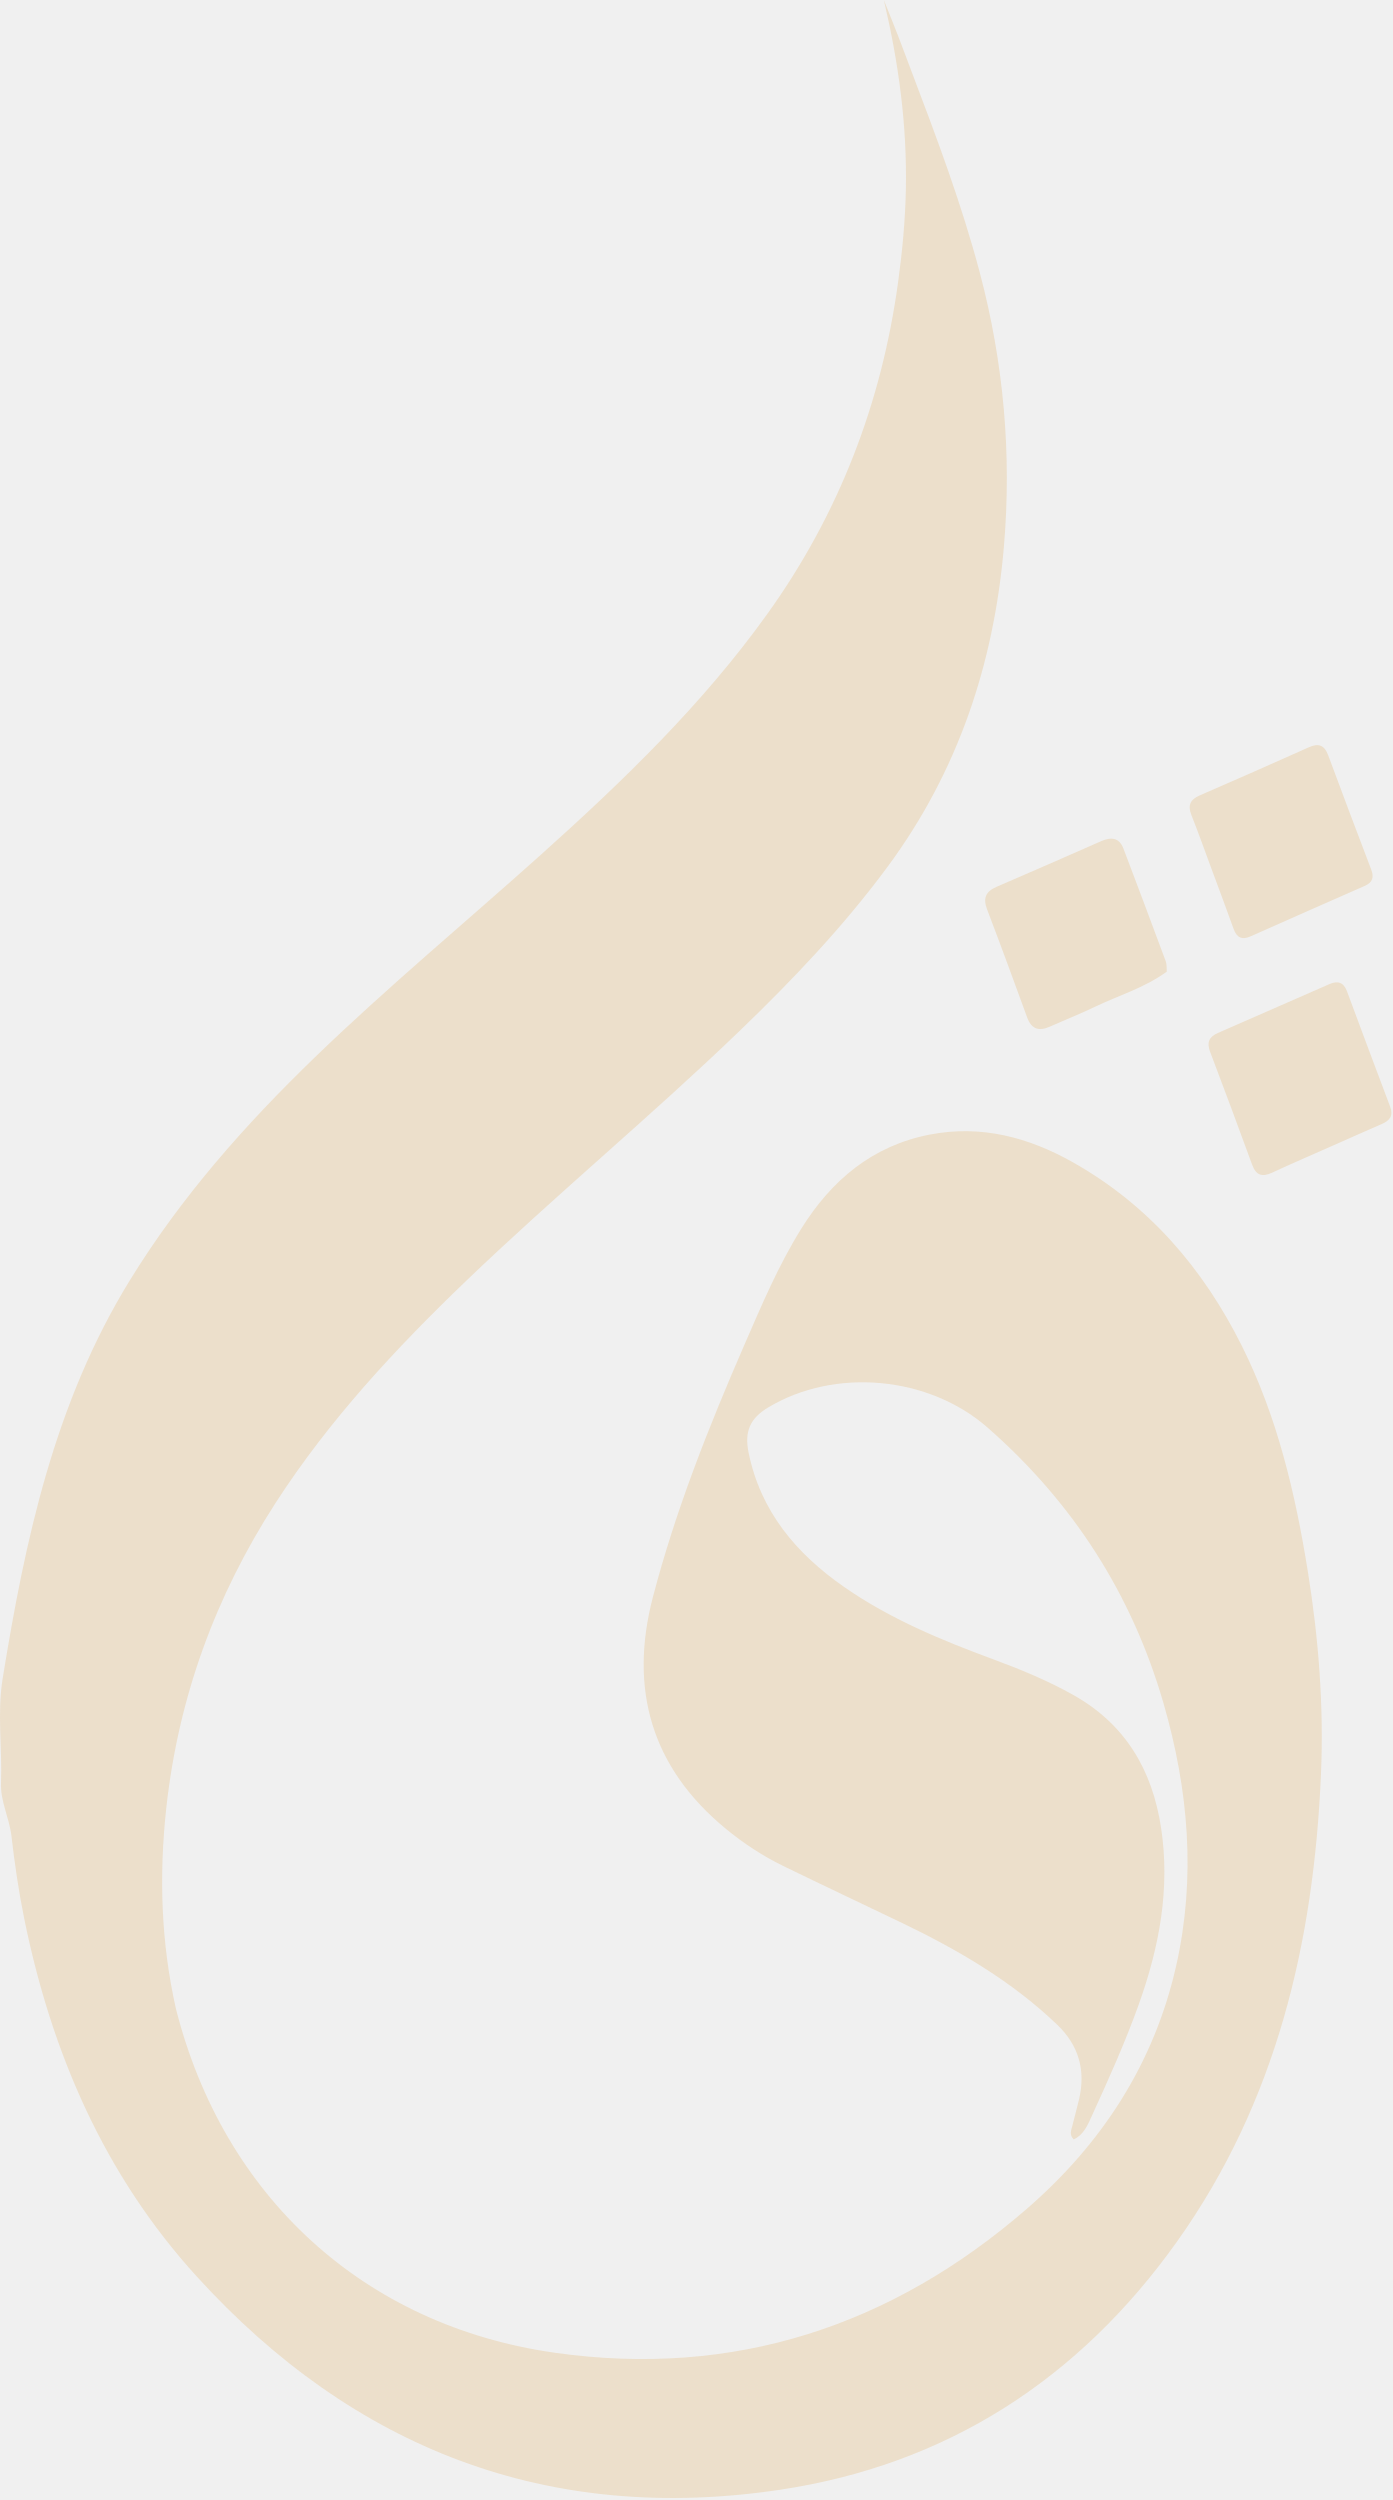
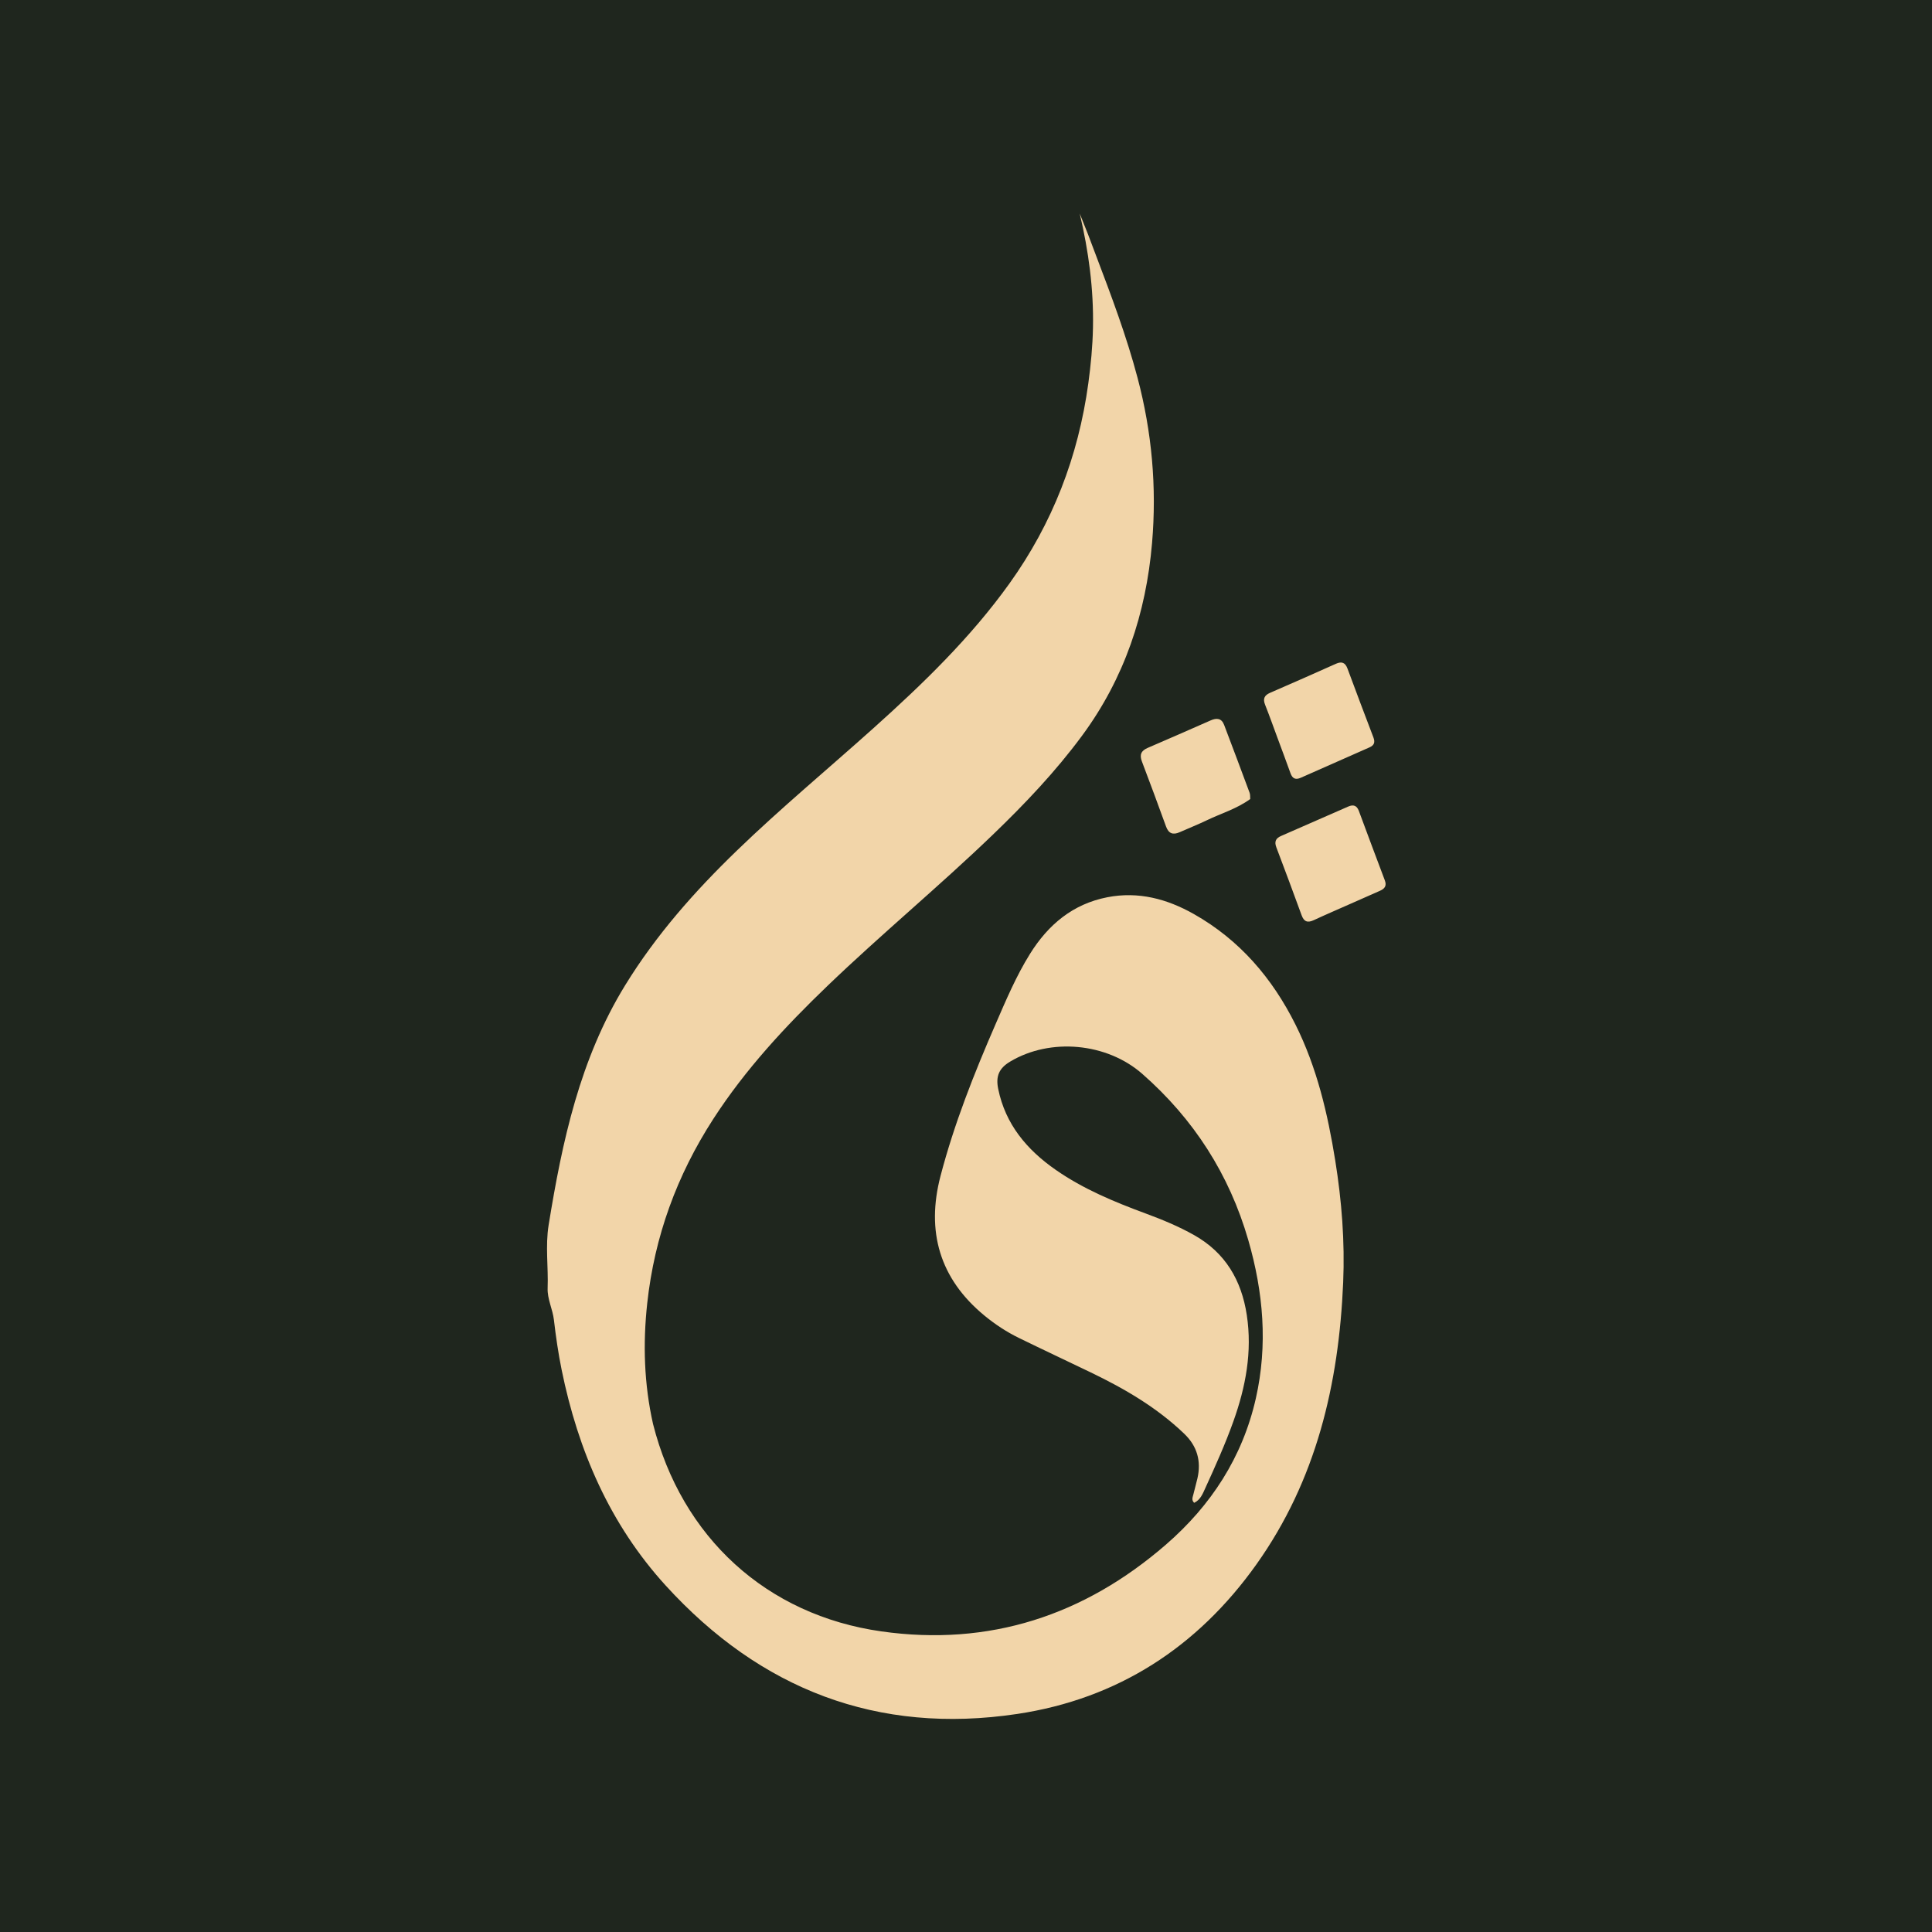
- <svg xmlns="http://www.w3.org/2000/svg" width="531" height="953" viewBox="0 0 531 953" fill="none">
-   <path d="M67.052 765.68C61.368 740.42 60.575 714.995 63.383 689.259C67.991 647.043 82.129 608.391 105.114 572.823C125.425 541.392 150.677 514.208 177.542 488.416C211.567 455.748 247.973 425.683 281.959 392.97C302.276 373.415 321.666 353.019 338.439 330.284C365.18 294.04 378.866 253.043 382.684 208.441C385.71 173.086 382.584 138.301 373.521 104.02C366.571 77.73 357.005 52.33 347.368 26.953C345.653 22.439 343.996 17.902 342.249 13.4C340.511 8.917 338.694 4.465 336.911 0C342.555 23.834 345.801 47.809 345.313 72.262C345.076 84.095 343.961 95.831 342.357 107.549C336.028 153.779 319.746 196.021 292.501 234.039C267.863 268.42 237.708 297.546 206.402 325.627C177.629 351.435 147.868 376.137 120.053 403.019C93.363 428.814 68.94 456.408 49.414 488.187C20.772 534.804 9.595 586.908 1.011 639.858C-1.133 653.08 0.878 666.458 0.381 679.762C0.124 686.659 3.551 693 4.348 699.798C5.587 710.376 7.101 720.911 9.227 731.358C19.619 782.444 39.726 829.086 75.065 867.872C134.841 933.477 208.964 962.337 297.367 949.092C360.997 939.559 411.401 906.848 448.641 854.543C486.565 801.278 500.823 740.434 503.562 676.206C504.665 650.323 502.658 624.615 498.552 599.059C493.78 569.36 486.967 540.247 473.43 513.119C458.716 483.634 438.045 459.497 409.129 443.141C392.183 433.557 374.039 428.693 354.419 432.505C332.54 436.756 316.96 449.91 305.485 468.316C296.738 482.345 290.31 497.587 283.738 512.704C270.118 544.029 257.513 575.786 248.869 608.87C239.738 643.814 248.268 673.756 276.686 697.134C283.402 702.659 290.646 707.438 298.45 711.251C313.565 718.637 328.799 725.779 343.957 733.078C365.366 743.388 385.75 755.268 403.043 771.858C411.21 779.693 413.89 789.141 411.377 800.102C410.596 803.507 409.604 806.863 408.8 810.263C408.401 811.95 407.445 813.748 409.316 815.537C413.273 813.662 414.733 809.806 416.329 806.312C422.693 792.372 428.995 778.397 434.15 763.946C441.913 742.185 446.131 719.975 442.607 696.784C439.262 674.773 429.065 657.338 409.233 646.173C399.467 640.675 389.168 636.427 378.691 632.555C358.807 625.205 339.268 617.128 321.748 604.93C303.506 592.23 289.945 576.165 285.36 553.727C283.724 545.717 285.881 540.681 292.895 536.481C318.375 521.223 354.101 524.573 376.473 544.203C409.014 572.754 431.491 607.695 443.534 649.313C453.084 682.316 455.973 715.679 448.335 749.454C439.911 786.706 419.992 817.224 391.459 841.969C339.732 886.827 279.675 906.513 211.535 896.872C138.715 886.57 85.182 837.313 67.052 765.68ZM508.488 436.531C514.577 433.837 520.654 431.111 526.762 428.461C529.796 427.146 531.245 425.343 529.916 421.838C524.367 407.212 518.925 392.545 513.472 377.883C512.215 374.504 510.012 373.718 506.798 375.131C492.624 381.36 478.451 387.59 464.255 393.769C460.884 395.237 459.942 397.376 461.283 400.91C466.714 415.226 472.056 429.576 477.302 443.96C478.81 448.094 481.14 448.787 484.987 446.997C492.533 443.487 500.19 440.217 508.488 436.531ZM462.13 332.029C464.841 339.371 467.609 346.692 470.24 354.063C471.451 357.456 473.428 358.409 476.76 356.926C491.217 350.489 505.69 344.09 520.181 337.731C523.242 336.388 523.862 334.476 522.669 331.365C517.125 316.902 511.704 302.392 506.294 287.878C504.892 284.114 502.703 283.164 498.941 284.855C485.116 291.069 471.237 297.168 457.334 303.207C453.723 304.775 452.681 306.969 454.162 310.705C456.862 317.515 459.319 324.421 462.13 332.029ZM444.771 370.396C444.662 369.085 444.84 367.668 444.399 366.48C439.082 352.136 433.7 337.816 428.271 323.514C426.634 319.202 423.505 319.005 419.738 320.662C406.494 326.485 393.253 332.316 379.959 338.025C375.811 339.806 374.61 342.305 376.271 346.656C381.491 360.322 386.528 374.059 391.536 387.805C393.161 392.264 395.95 393.235 400.117 391.385C405.893 388.82 411.782 386.495 417.472 383.756C426.439 379.438 436.136 376.657 444.771 370.396Z" fill="#ECDFCB" />
+ <svg xmlns="http://www.w3.org/2000/svg" width="1222" height="1222" viewBox="0 0 1222 1222" fill="none">
+   <rect width="1222" height="1222" fill="#1F261E" />
+   <g clip-path="url(#clip0_161_775)">
+     <path d="M413.052 900.68C407.368 875.42 406.575 849.995 409.383 824.259C413.991 782.043 428.129 743.391 451.114 707.823C471.425 676.392 496.677 649.208 523.542 623.416C557.567 590.748 593.973 560.683 627.959 527.97C648.276 508.415 667.666 488.019 684.439 465.284C711.18 429.04 724.866 388.043 728.684 343.441C731.71 308.086 728.584 273.301 719.521 239.02C712.571 212.73 703.005 187.33 693.368 161.953C691.653 157.439 689.996 152.902 688.249 148.4C686.511 143.917 684.694 139.465 682.911 135C688.555 158.834 691.801 182.809 691.313 207.262C691.076 219.095 689.961 230.831 688.357 242.549C682.028 288.779 665.746 331.021 638.501 369.039C613.863 403.42 583.708 432.546 552.402 460.627C523.629 486.435 493.868 511.137 466.053 538.019C439.363 563.814 414.94 591.408 395.414 623.187C366.772 669.804 355.595 721.908 347.011 774.858C344.867 788.08 346.878 801.458 346.381 814.762C346.124 821.659 349.551 828 350.348 834.798C351.587 845.376 353.101 855.911 355.227 866.358C365.619 917.444 385.726 964.086 421.065 1002.87C480.841 1068.48 554.964 1097.34 643.367 1084.09C706.997 1074.56 757.401 1041.85 794.641 989.543C832.565 936.278 846.823 875.434 849.562 811.206C850.665 785.323 848.658 759.615 844.552 734.059C839.78 704.36 832.967 675.247 819.43 648.119C804.716 618.634 784.045 594.497 755.129 578.141C738.183 568.557 720.039 563.693 700.419 567.505C678.54 571.756 662.96 584.91 651.485 603.316C642.738 617.345 636.31 632.587 629.738 647.704C616.118 679.029 603.513 710.786 594.869 743.87C585.738 778.814 594.268 808.756 622.686 832.134C629.402 837.659 636.646 842.438 644.45 846.251C659.565 853.637 674.799 860.779 689.957 868.078C711.366 878.388 731.75 890.268 749.043 906.858C757.21 914.693 759.89 924.141 757.377 935.102C756.596 938.507 755.604 941.863 754.8 945.263C754.401 946.95 753.445 948.748 755.316 950.537C759.273 948.662 760.733 944.806 762.329 941.312C768.693 927.372 774.995 913.397 780.15 898.946C787.913 877.185 792.131 854.975 788.607 831.784C785.262 809.773 775.065 792.338 755.233 781.173C745.467 775.675 735.168 771.427 724.691 767.555C704.807 760.205 685.268 752.128 667.748 739.93C649.506 727.23 635.945 711.165 631.36 688.727C629.724 680.717 631.881 675.681 638.895 671.481C664.375 656.223 700.101 659.573 722.473 679.203C755.014 707.754 777.491 742.695 789.534 784.313C799.084 817.316 801.973 850.679 794.335 884.454C785.911 921.706 765.992 952.224 737.459 976.969C685.732 1021.83 625.675 1041.51 557.535 1031.87C484.715 1021.57 431.182 972.313 413.052 900.68ZM854.488 571.531C860.577 568.837 866.654 566.111 872.762 563.461C875.796 562.146 877.245 560.343 875.916 556.838C870.367 542.212 864.925 527.545 859.472 512.883C858.215 509.504 856.012 508.718 852.798 510.131C838.624 516.36 824.451 522.59 810.255 528.769C806.884 530.237 805.942 532.376 807.283 535.91C812.714 550.226 818.056 564.576 823.302 578.96C824.81 583.094 827.14 583.787 830.987 581.997C838.533 578.487 846.19 575.217 854.488 571.531ZM808.13 467.029C810.841 474.371 813.609 481.692 816.24 489.063C817.451 492.456 819.428 493.409 822.76 491.926C837.217 485.489 851.69 479.09 866.181 472.731C869.242 471.388 869.862 469.476 868.669 466.365C863.125 451.902 857.704 437.392 852.294 422.878C850.892 419.114 848.703 418.164 844.941 419.855C831.116 426.069 817.237 432.168 803.334 438.207C799.723 439.775 798.681 441.969 800.162 445.705C802.862 452.515 805.319 459.421 808.13 467.029ZM790.771 505.396C790.662 504.085 790.84 502.668 790.399 501.48C785.082 487.136 779.7 472.816 774.271 458.514C772.634 454.202 769.505 454.005 765.738 455.662C752.494 461.485 739.253 467.316 725.959 473.025C721.811 474.806 720.61 477.305 722.271 481.656C727.491 495.322 732.528 509.059 737.536 522.805C739.161 527.264 741.95 528.235 746.117 526.385C751.893 523.82 757.782 521.495 763.472 518.756C772.439 514.438 782.136 511.657 790.771 505.396Z" fill="#F2D5A9" />
+   </g>
+   <defs>
+     <clipPath id="clip0_161_775">
+       <rect width="531" height="953" fill="white" transform="translate(346 135)" />
+     </clipPath>
+   </defs>
</svg>
